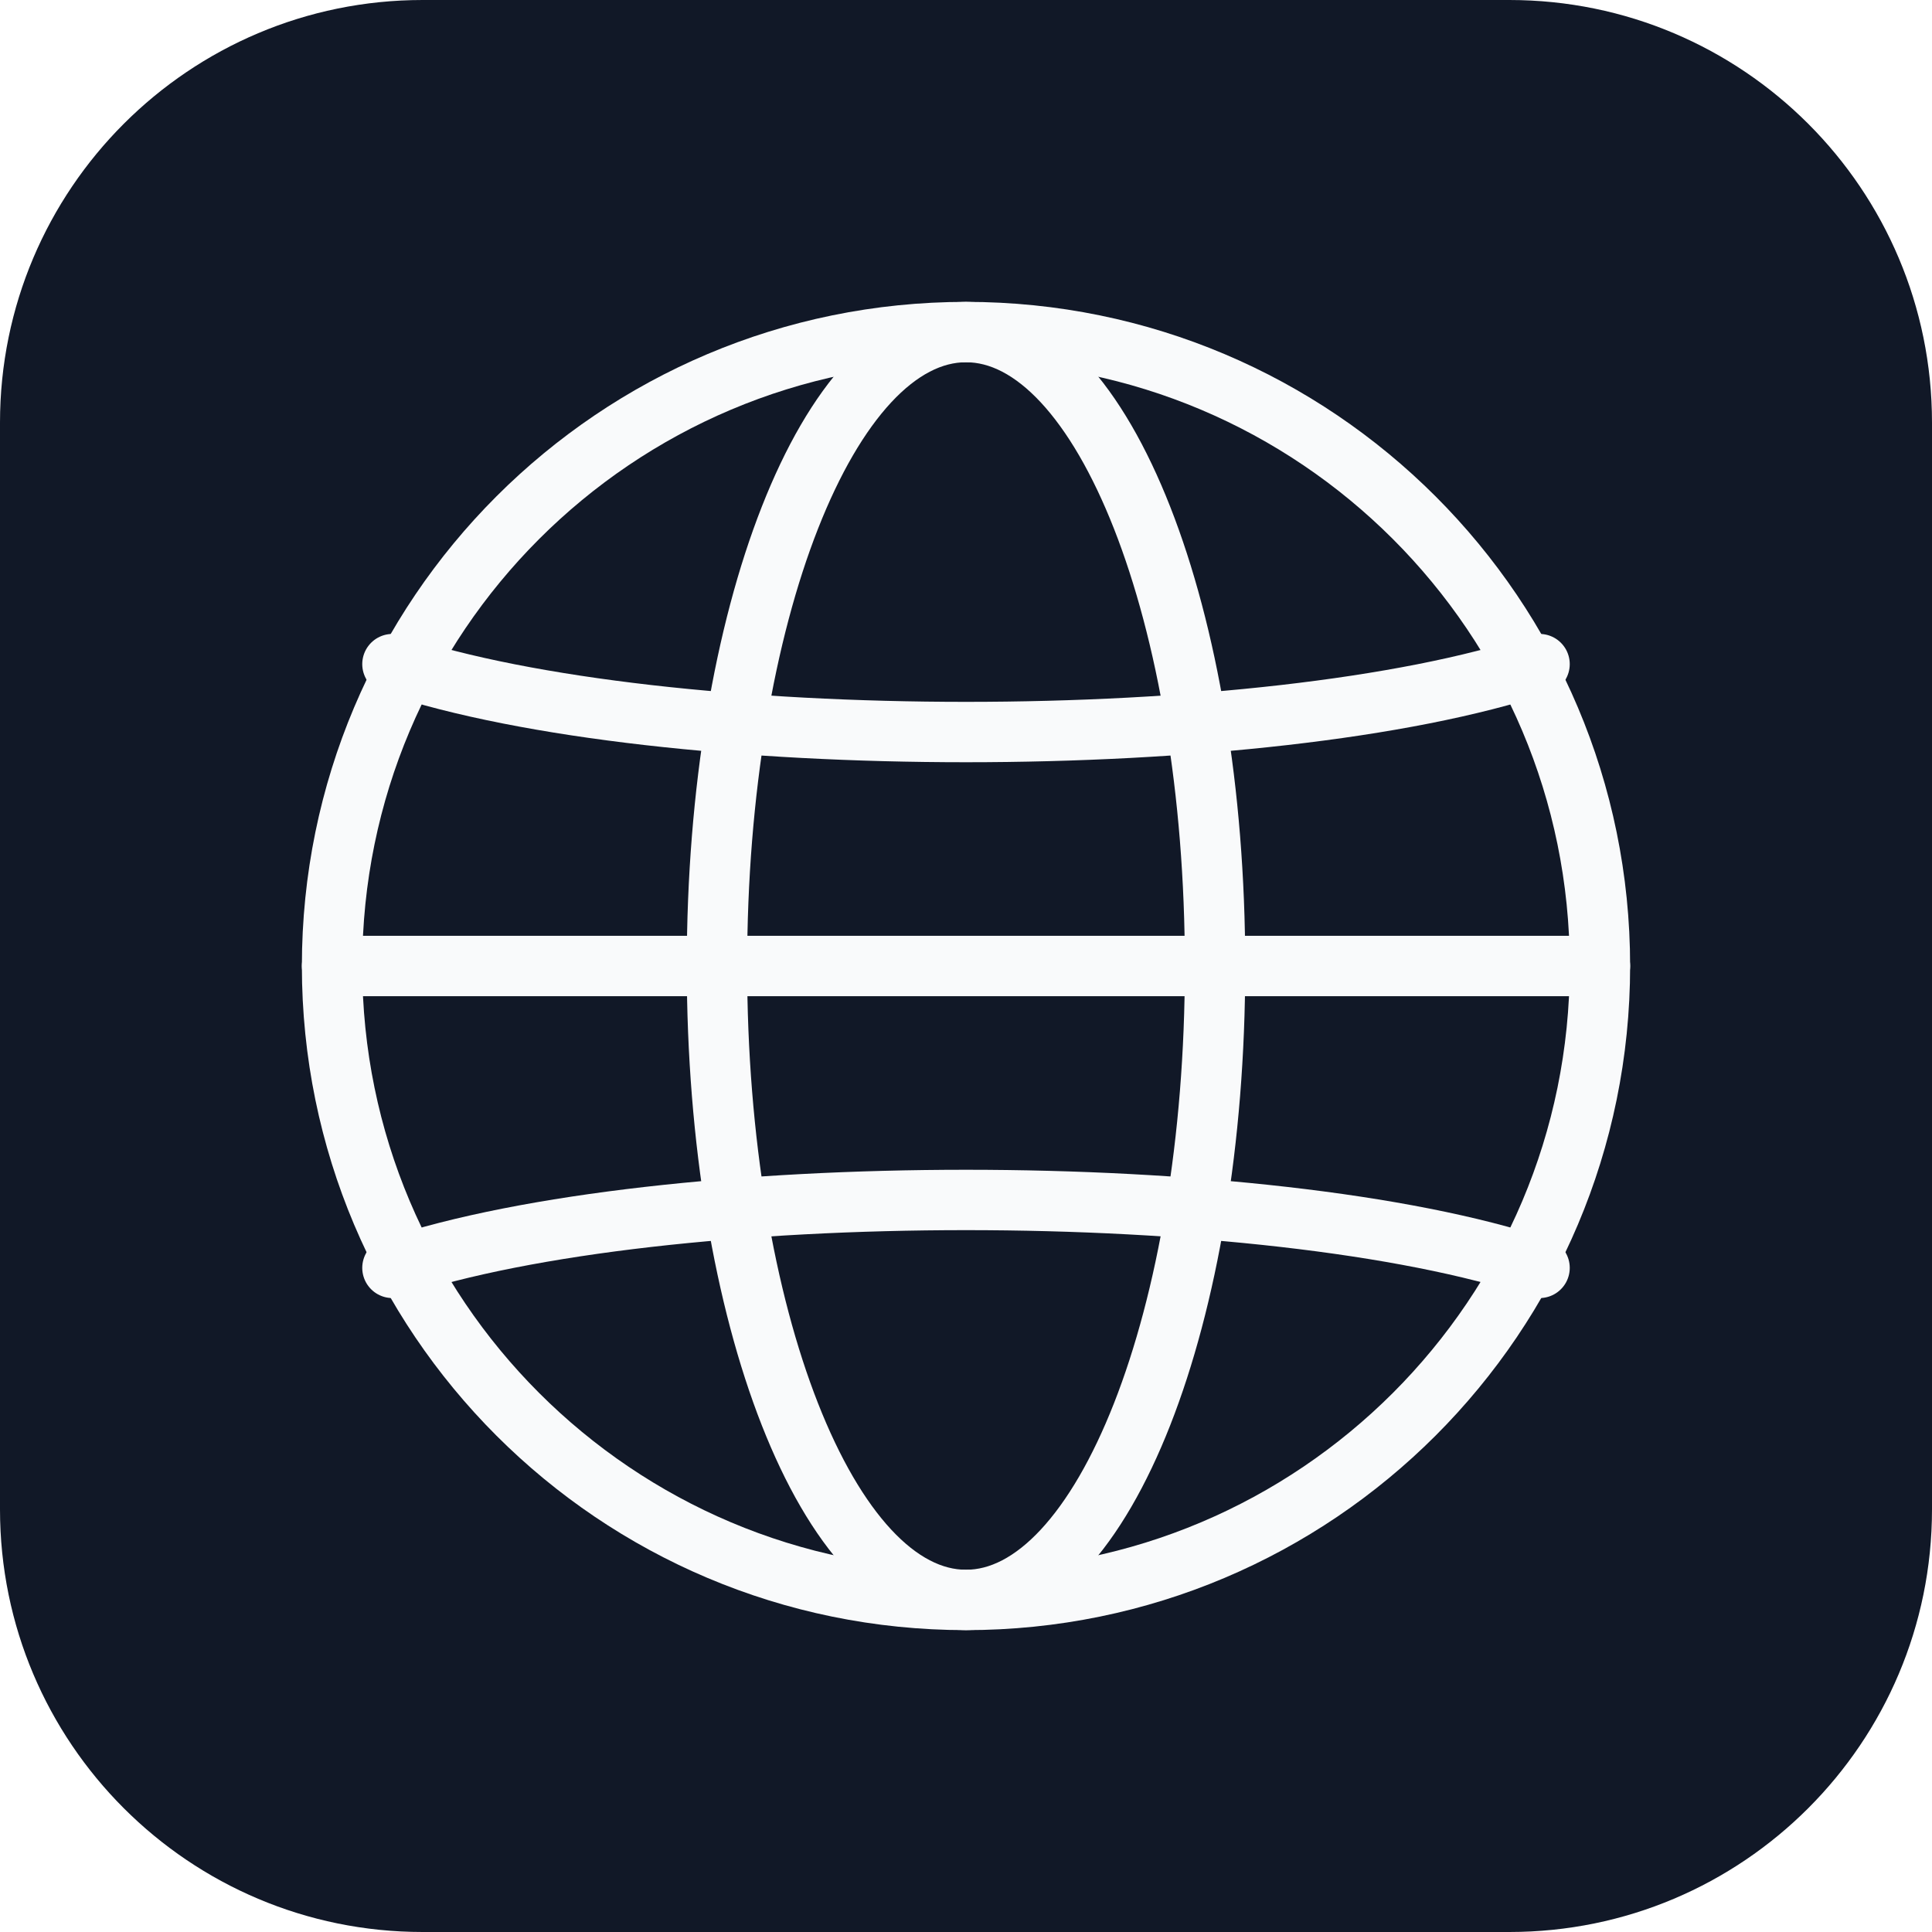
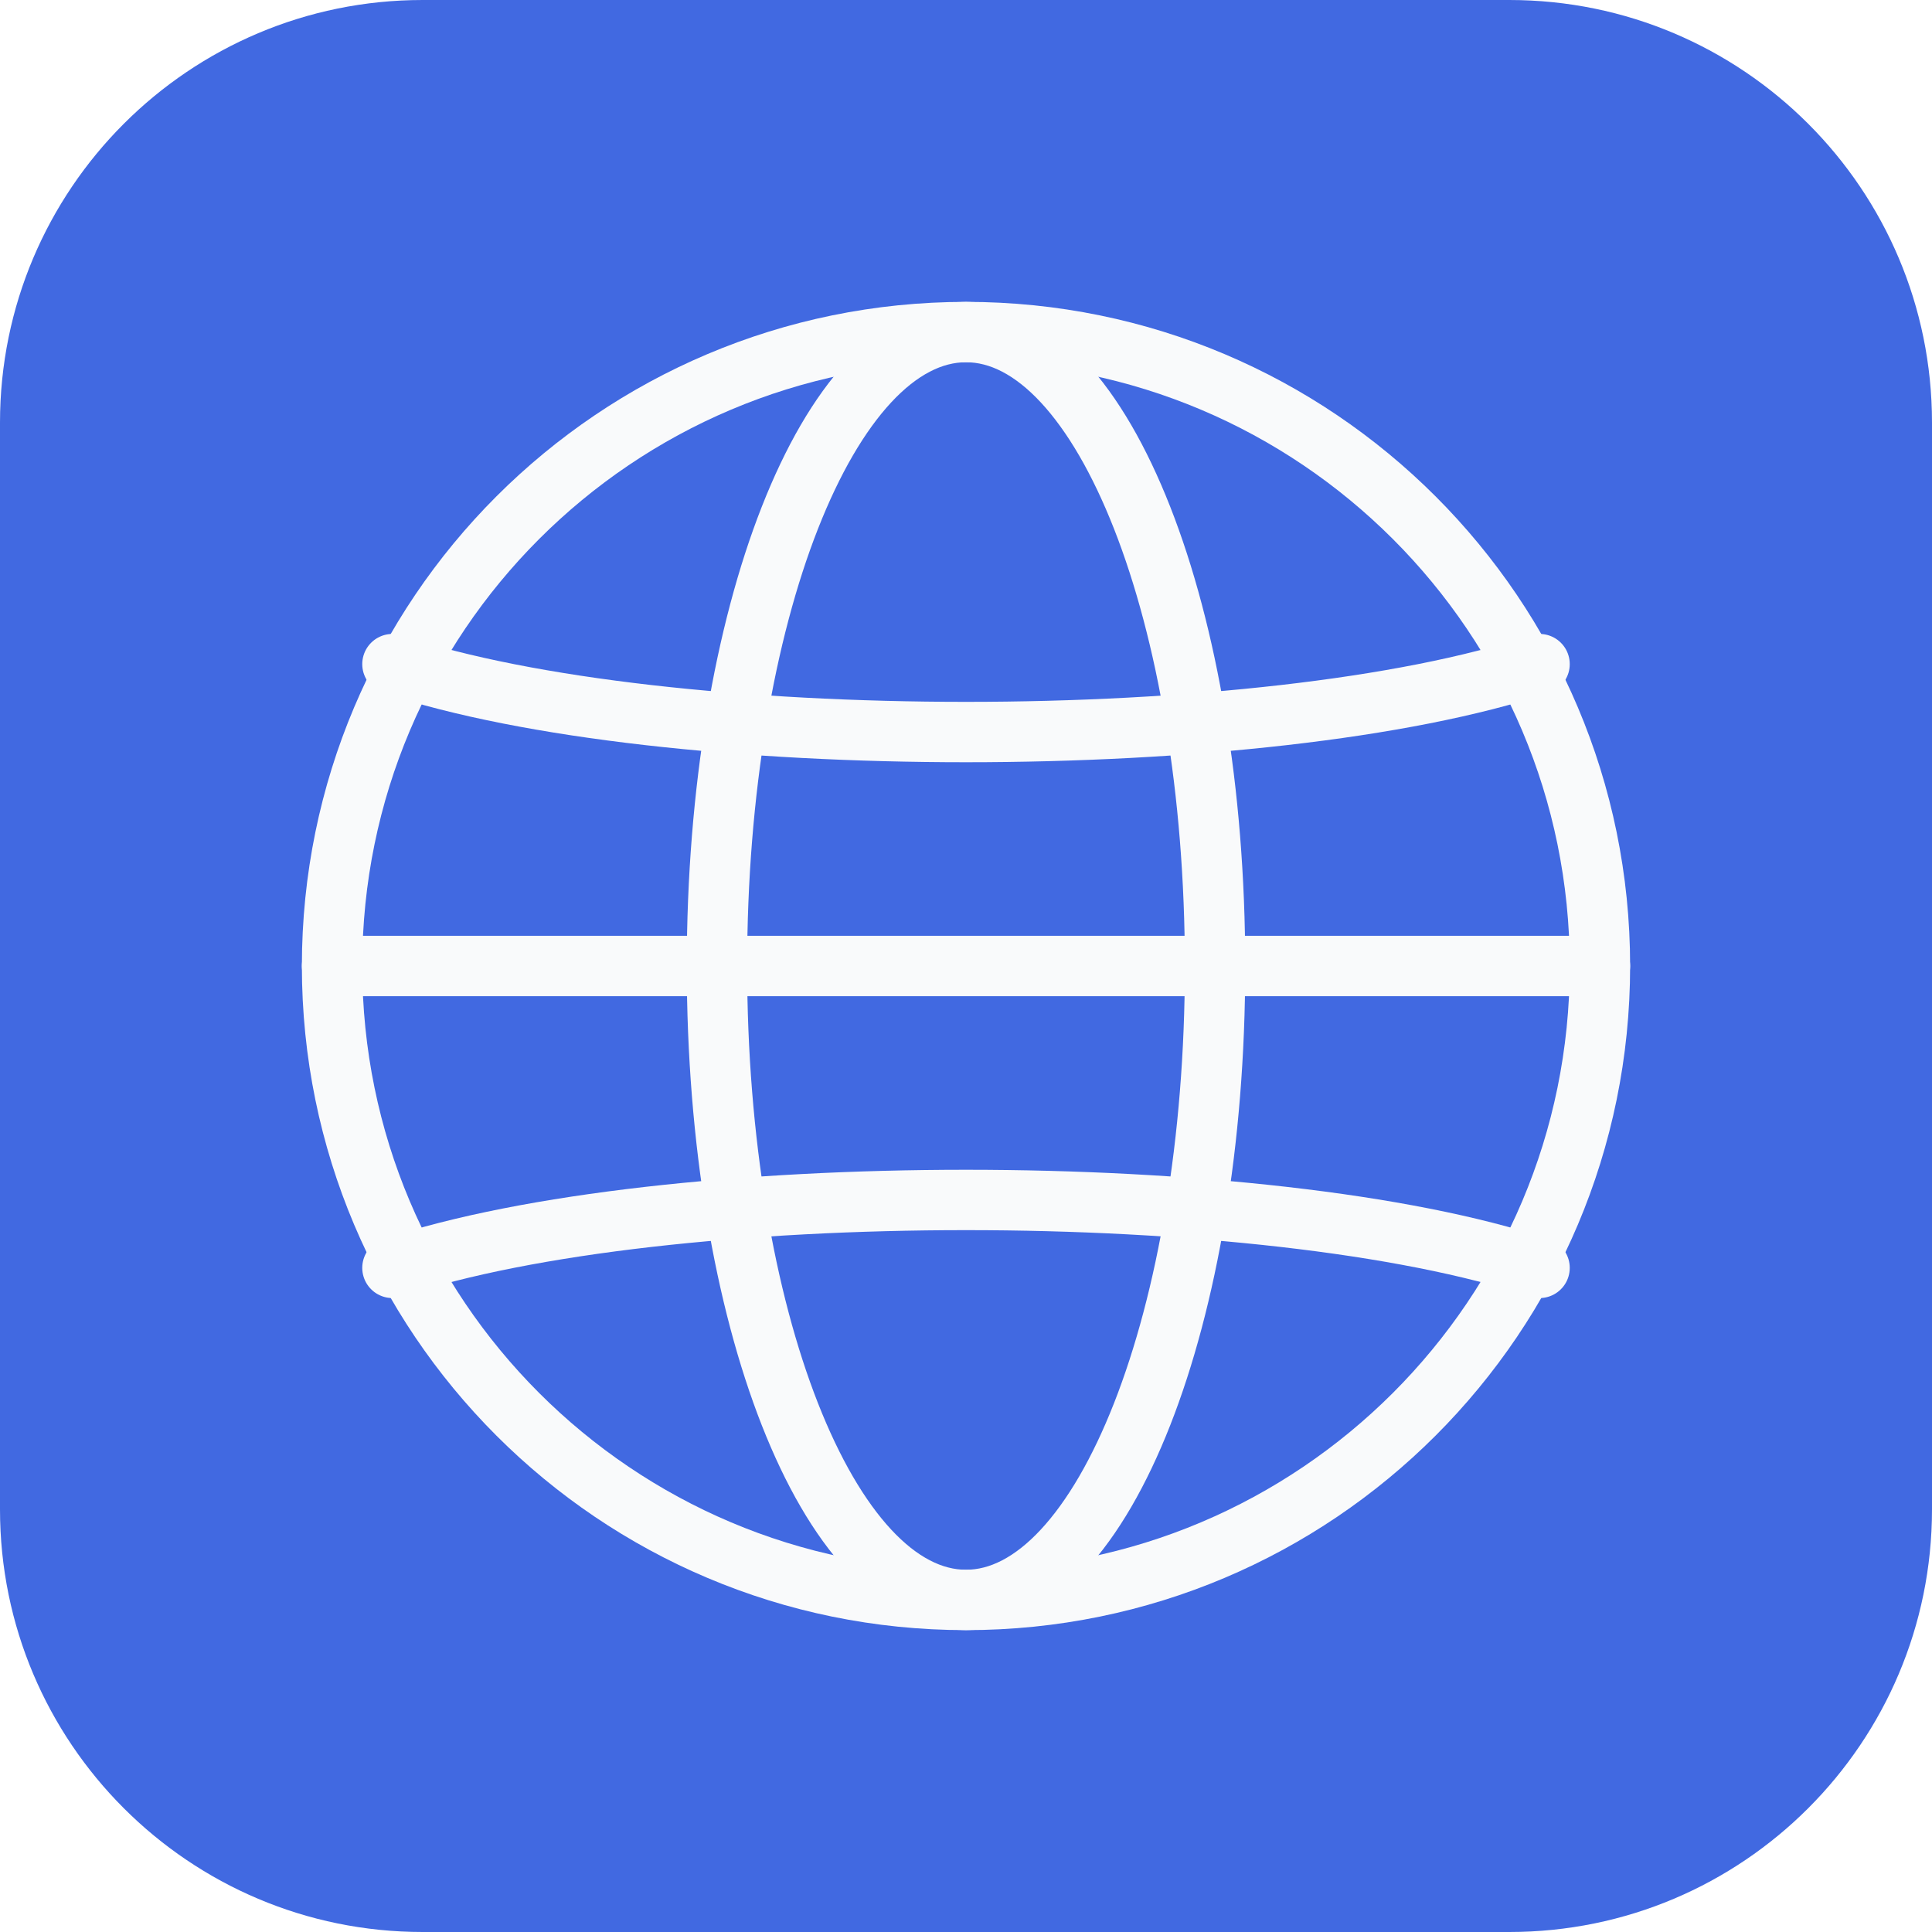
<svg xmlns="http://www.w3.org/2000/svg" width="512" height="512" viewBox="0 0 512 512">
-   <rect width="512" height="512" rx="112" fill="#111827" />
+   <rect width="512" height="512" rx="112" fill="#4169E1" />
  <g fill="none" stroke="#F9FAFB" stroke-width="16" stroke-linecap="round" stroke-linejoin="round">
    <circle cx="256" cy="256" r="168" />
    <ellipse cx="256" cy="256" rx="66" ry="168" />
    <line x1="88" y1="256" x2="424" y2="256" />
    <path d="M104 176 C 176 200 336 200 408 176" />
    <path d="M104 336 C 176 312 336 312 408 336" />
  </g>
</svg>
